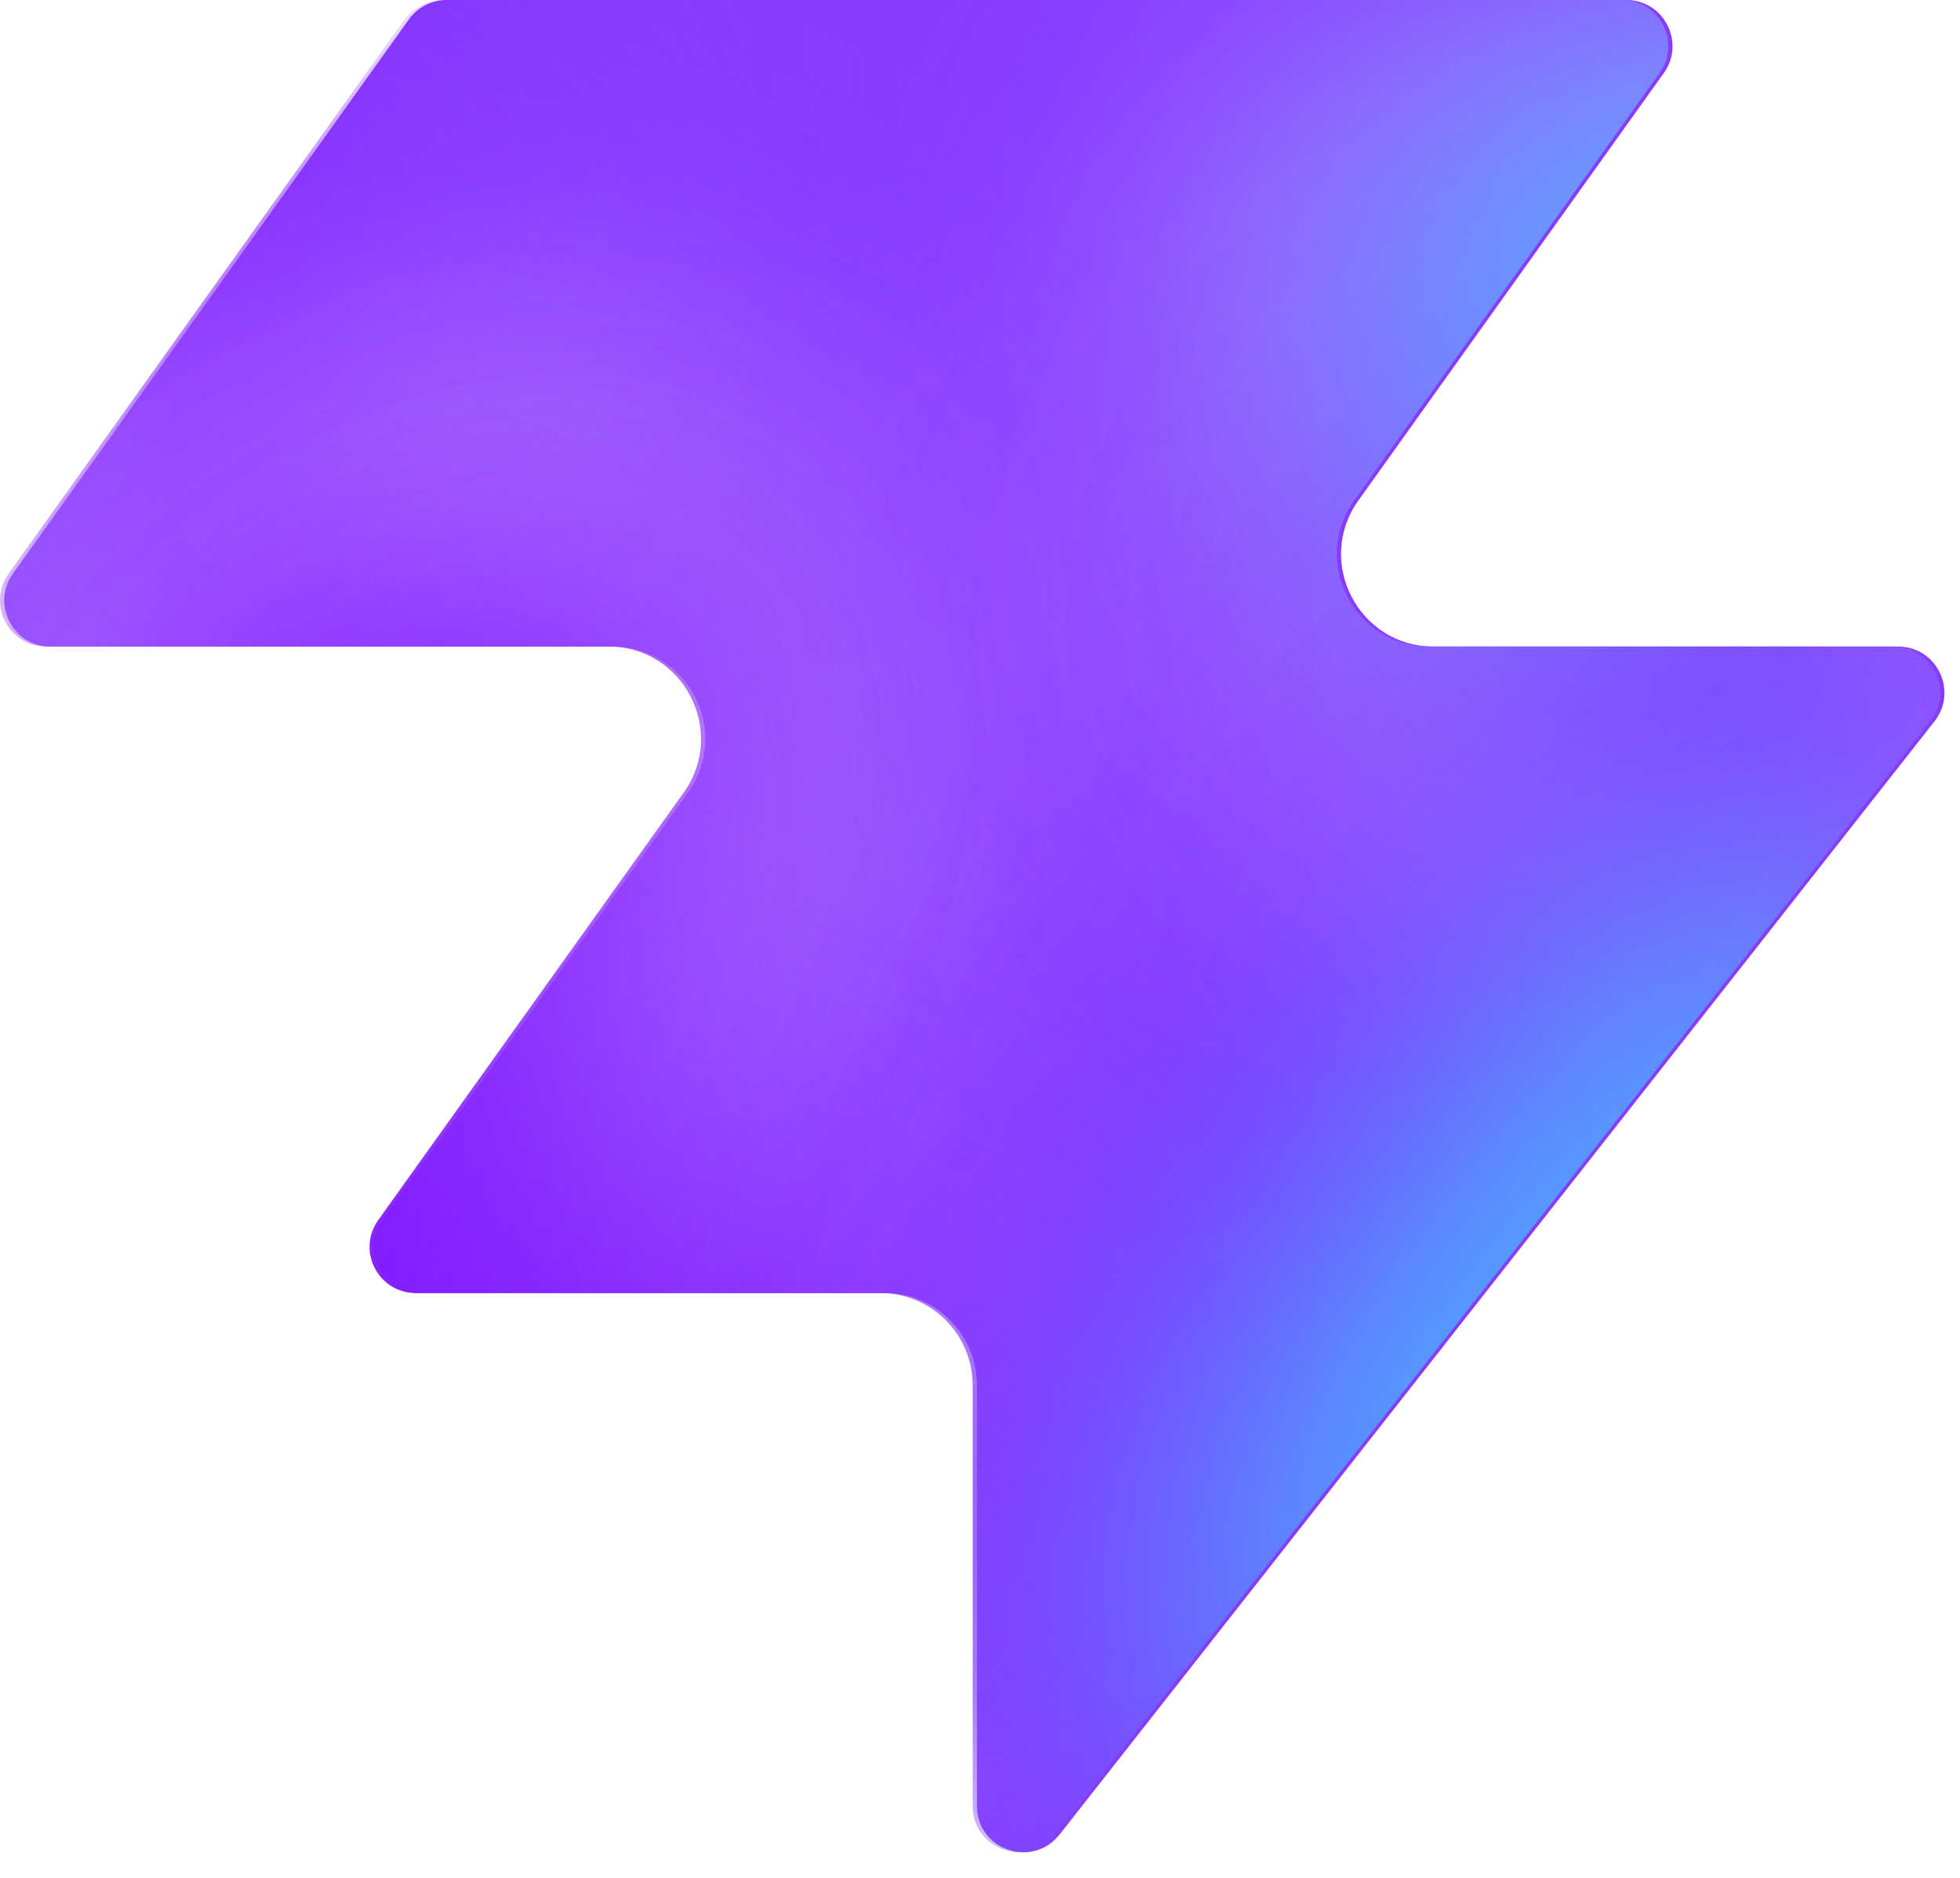
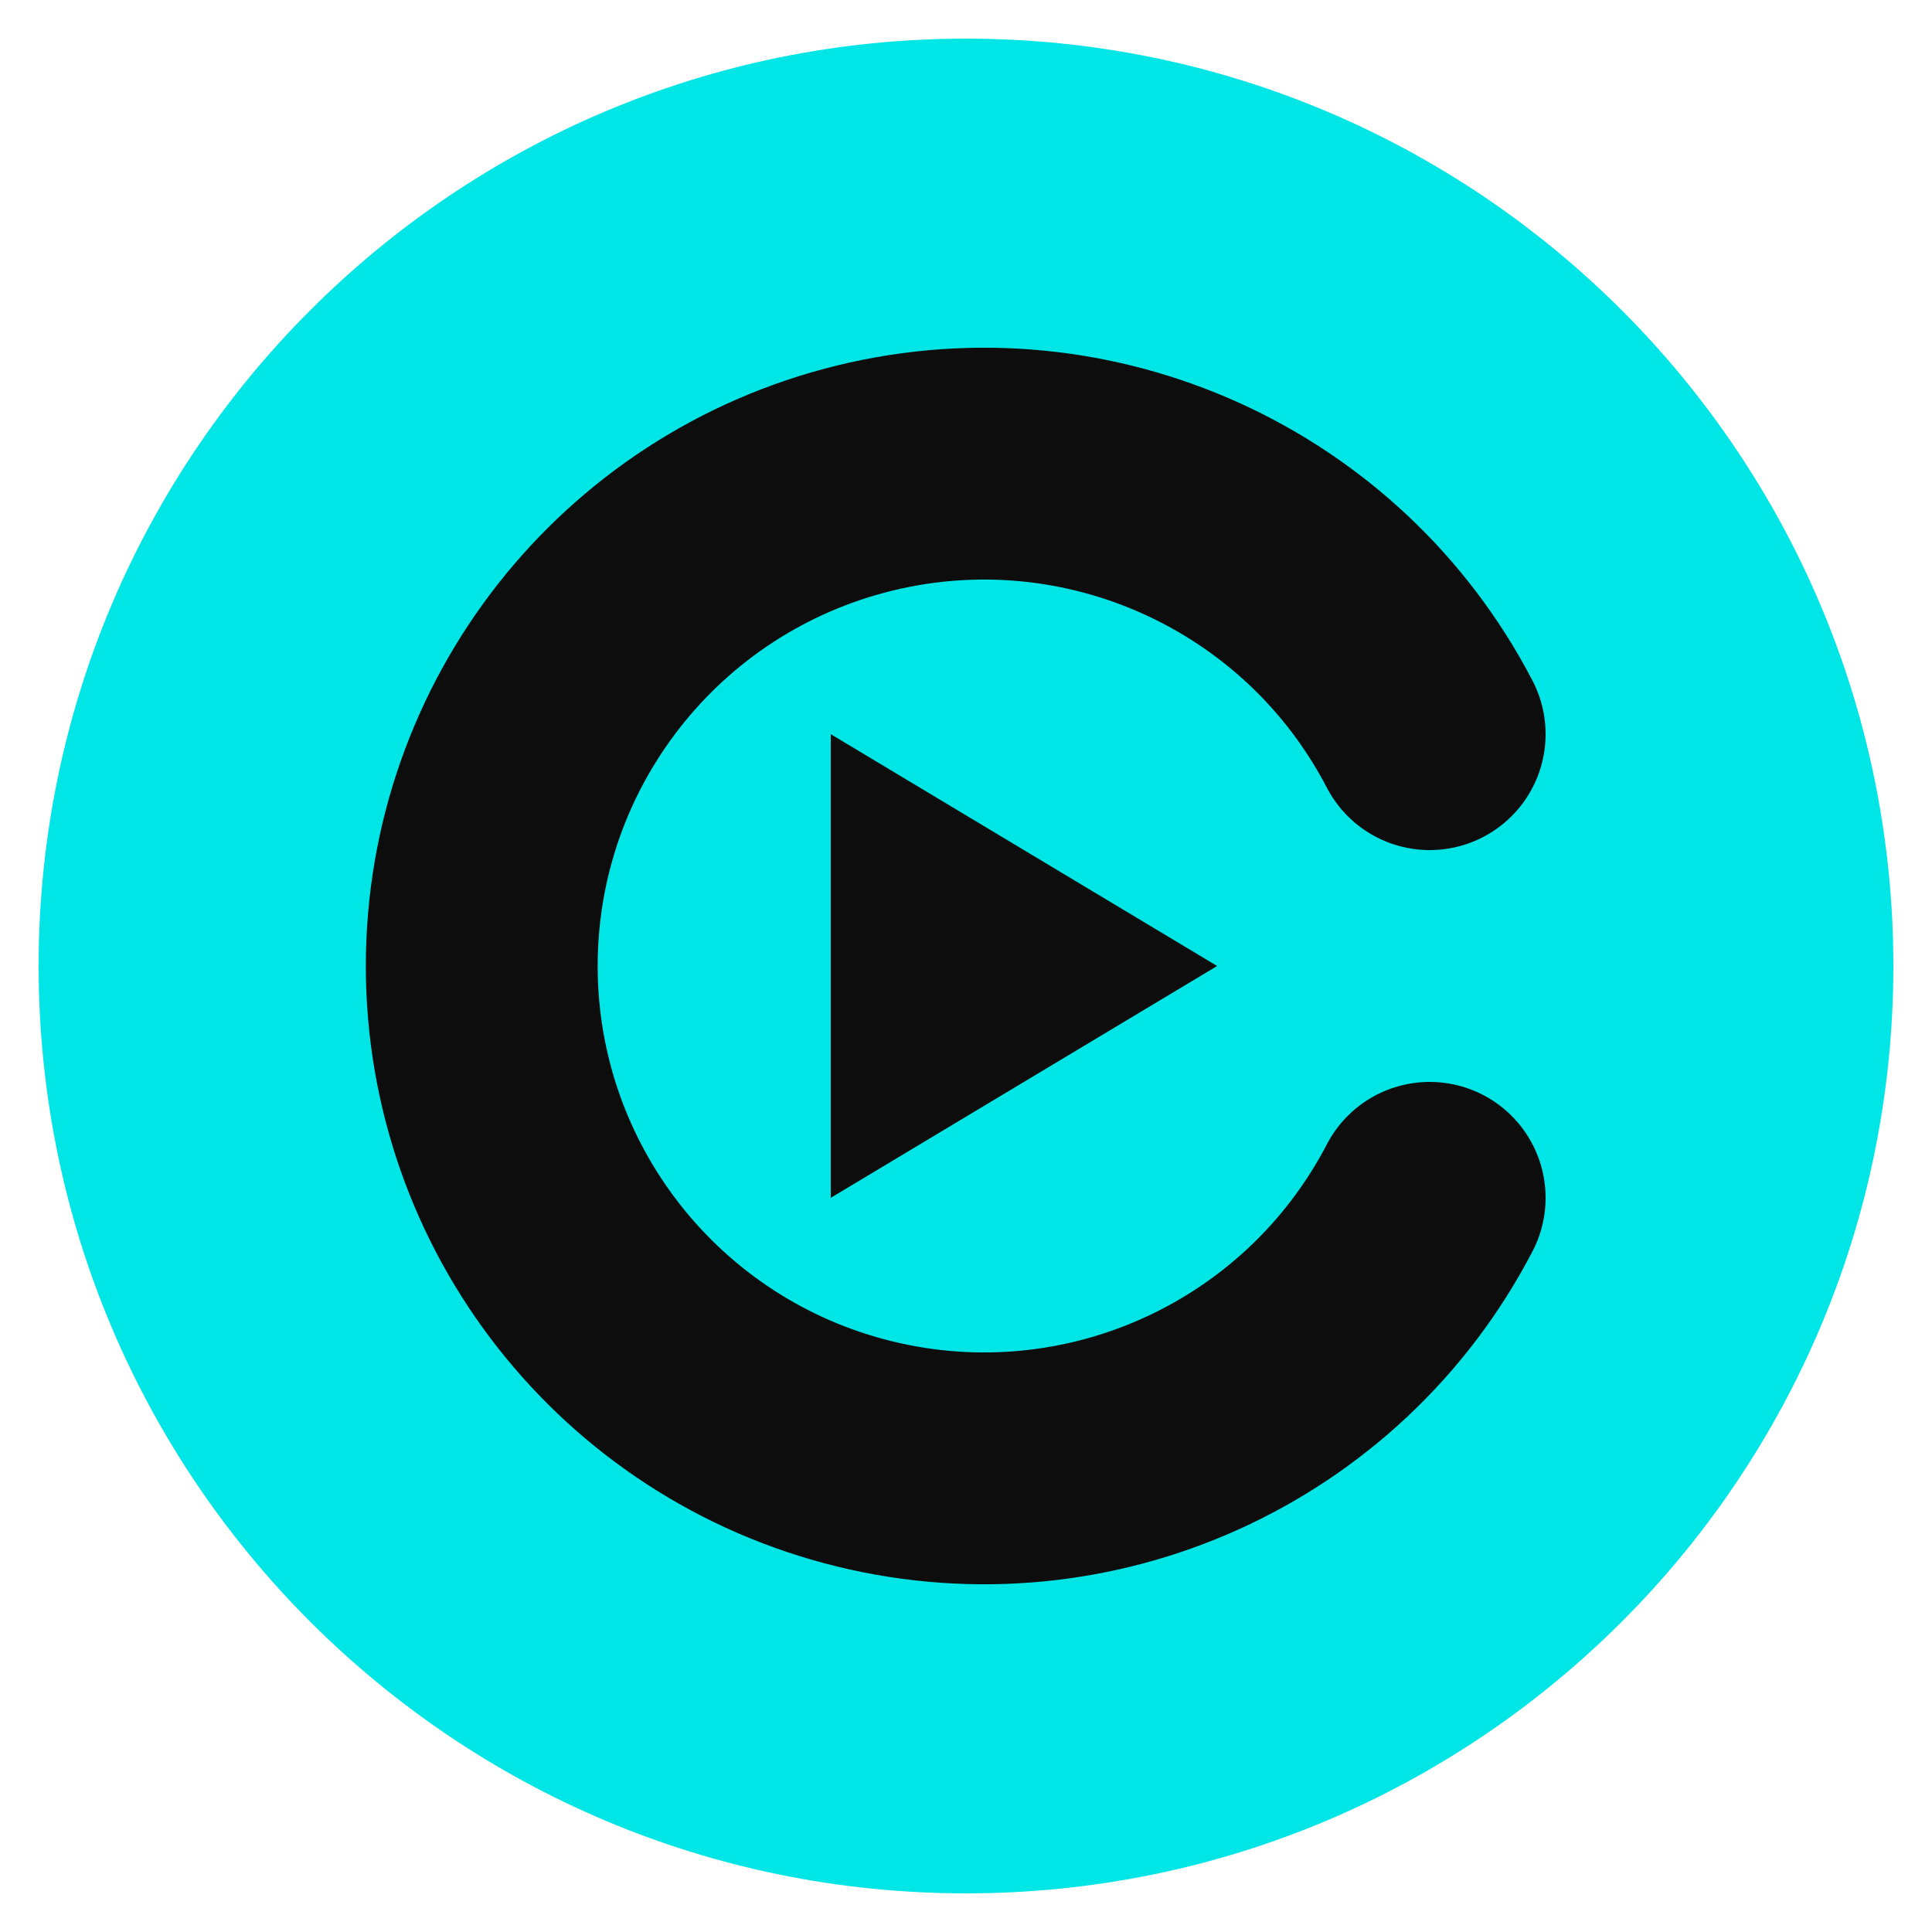
- <svg xmlns="http://www.w3.org/2000/svg" width="48" height="46" fill="none" viewBox="0 0 48 46">
-   <path fill="#863bff" d="M25.946 44.938c-.664.845-2.021.375-2.021-.698V33.937a2.26 2.26 0 0 0-2.262-2.262H10.287c-.92 0-1.456-1.04-.92-1.788l7.48-10.471c1.07-1.497 0-3.578-1.842-3.578H1.237c-.92 0-1.456-1.04-.92-1.788L10.013.474c.214-.297.556-.474.92-.474h28.894c.92 0 1.456 1.04.92 1.788l-7.48 10.471c-1.07 1.498 0 3.579 1.842 3.579h11.377c.943 0 1.473 1.088.89 1.83L25.947 44.94z" style="fill:#863bff;fill:color(display-p3 .525 .23 1);fill-opacity:1" />
-   <mask id="a" width="48" height="46" x="0" y="0" maskUnits="userSpaceOnUse" style="mask-type:alpha">
-     <path fill="#000" d="M25.842 44.938c-.664.844-2.021.375-2.021-.698V33.937a2.26 2.26 0 0 0-2.262-2.262H10.183c-.92 0-1.456-1.04-.92-1.788l7.48-10.471c1.07-1.498 0-3.579-1.842-3.579H1.133c-.92 0-1.456-1.04-.92-1.787L9.91.473c.214-.297.556-.474.92-.474h28.894c.92 0 1.456 1.04.92 1.788l-7.48 10.471c-1.07 1.498 0 3.578 1.842 3.578h11.377c.943 0 1.473 1.088.89 1.832L25.843 44.94z" style="fill:#000;fill-opacity:1" />
-   </mask>
-   <g mask="url(#a)">
-     <g filter="url(#b)">
-       <ellipse cx="5.508" cy="14.704" fill="#ede6ff" rx="5.508" ry="14.704" style="fill:#ede6ff;fill:color(display-p3 .927 .903 1);fill-opacity:1" transform="matrix(.00324 1 1 -.00324 -4.47 31.516)" />
-     </g>
-     <g filter="url(#c)">
-       <ellipse cx="10.399" cy="29.851" fill="#ede6ff" rx="10.399" ry="29.851" style="fill:#ede6ff;fill:color(display-p3 .927 .903 1);fill-opacity:1" transform="matrix(.00324 1 1 -.00324 -39.328 7.883)" />
-     </g>
-     <g filter="url(#d)">
-       <ellipse cx="5.508" cy="30.487" fill="#7e14ff" rx="5.508" ry="30.487" style="fill:#7e14ff;fill:color(display-p3 .492 .077 1);fill-opacity:1" transform="rotate(89.814 -25.913 -14.639)scale(1 -1)" />
-     </g>
-     <g filter="url(#e)">
-       <ellipse cx="5.508" cy="30.599" fill="#7e14ff" rx="5.508" ry="30.599" style="fill:#7e14ff;fill:color(display-p3 .492 .077 1);fill-opacity:1" transform="rotate(89.814 -32.644 -3.334)scale(1 -1)" />
-     </g>
-     <g filter="url(#f)">
-       <ellipse cx="5.508" cy="30.599" fill="#7e14ff" rx="5.508" ry="30.599" style="fill:#7e14ff;fill:color(display-p3 .492 .077 1);fill-opacity:1" transform="matrix(.00324 1 1 -.00324 -34.34 30.47)" />
-     </g>
-     <g filter="url(#g)">
-       <ellipse cx="14.072" cy="22.078" fill="#ede6ff" rx="14.072" ry="22.078" style="fill:#ede6ff;fill:color(display-p3 .927 .903 1);fill-opacity:1" transform="rotate(93.35 24.506 48.493)scale(-1 1)" />
-     </g>
-     <g filter="url(#h)">
-       <ellipse cx="3.47" cy="21.501" fill="#7e14ff" rx="3.47" ry="21.501" style="fill:#7e14ff;fill:color(display-p3 .492 .077 1);fill-opacity:1" transform="rotate(89.009 28.708 47.59)scale(-1 1)" />
-     </g>
-     <g filter="url(#i)">
-       <ellipse cx="3.47" cy="21.501" fill="#7e14ff" rx="3.47" ry="21.501" style="fill:#7e14ff;fill:color(display-p3 .492 .077 1);fill-opacity:1" transform="rotate(89.009 28.708 47.59)scale(-1 1)" />
-     </g>
-     <g filter="url(#j)">
-       <ellipse cx=".387" cy="8.972" fill="#7e14ff" rx="4.407" ry="29.108" style="fill:#7e14ff;fill:color(display-p3 .492 .077 1);fill-opacity:1" transform="rotate(39.51 .387 8.972)" />
-     </g>
-     <g filter="url(#k)">
-       <ellipse cx="47.523" cy="-6.092" fill="#7e14ff" rx="4.407" ry="29.108" style="fill:#7e14ff;fill:color(display-p3 .492 .077 1);fill-opacity:1" transform="rotate(37.892 47.523 -6.092)" />
-     </g>
-     <g filter="url(#l)">
-       <ellipse cx="41.412" cy="6.333" fill="#47bfff" rx="5.971" ry="9.665" style="fill:#47bfff;fill:color(display-p3 .28 .748 1);fill-opacity:1" transform="rotate(37.892 41.412 6.333)" />
-     </g>
-     <g filter="url(#m)">
-       <ellipse cx="-1.879" cy="38.332" fill="#7e14ff" rx="4.407" ry="29.108" style="fill:#7e14ff;fill:color(display-p3 .492 .077 1);fill-opacity:1" transform="rotate(37.892 -1.88 38.332)" />
-     </g>
-     <g filter="url(#n)">
-       <ellipse cx="-1.879" cy="38.332" fill="#7e14ff" rx="4.407" ry="29.108" style="fill:#7e14ff;fill:color(display-p3 .492 .077 1);fill-opacity:1" transform="rotate(37.892 -1.88 38.332)" />
-     </g>
-     <g filter="url(#o)">
-       <ellipse cx="35.651" cy="29.907" fill="#7e14ff" rx="4.407" ry="29.108" style="fill:#7e14ff;fill:color(display-p3 .492 .077 1);fill-opacity:1" transform="rotate(37.892 35.651 29.907)" />
-     </g>
-     <g filter="url(#p)">
-       <ellipse cx="38.418" cy="32.4" fill="#47bfff" rx="5.971" ry="15.297" style="fill:#47bfff;fill:color(display-p3 .28 .748 1);fill-opacity:1" transform="rotate(37.892 38.418 32.4)" />
-     </g>
-   </g>
-   <defs>
-     <filter id="b" width="60.045" height="41.654" x="-19.77" y="16.149" color-interpolation-filters="sRGB" filterUnits="userSpaceOnUse">
-       <feFlood flood-opacity="0" result="BackgroundImageFix" />
-       <feBlend in="SourceGraphic" in2="BackgroundImageFix" result="shape" />
-       <feGaussianBlur result="effect1_foregroundBlur_2002_17158" stdDeviation="7.659" />
-     </filter>
-     <filter id="c" width="90.34" height="51.437" x="-54.613" y="-7.533" color-interpolation-filters="sRGB" filterUnits="userSpaceOnUse">
-       <feFlood flood-opacity="0" result="BackgroundImageFix" />
-       <feBlend in="SourceGraphic" in2="BackgroundImageFix" result="shape" />
-       <feGaussianBlur result="effect1_foregroundBlur_2002_17158" stdDeviation="7.659" />
-     </filter>
-     <filter id="d" width="79.355" height="29.4" x="-49.64" y="2.03" color-interpolation-filters="sRGB" filterUnits="userSpaceOnUse">
-       <feFlood flood-opacity="0" result="BackgroundImageFix" />
-       <feBlend in="SourceGraphic" in2="BackgroundImageFix" result="shape" />
-       <feGaussianBlur result="effect1_foregroundBlur_2002_17158" stdDeviation="4.596" />
-     </filter>
-     <filter id="e" width="79.579" height="29.4" x="-45.045" y="20.029" color-interpolation-filters="sRGB" filterUnits="userSpaceOnUse">
-       <feFlood flood-opacity="0" result="BackgroundImageFix" />
-       <feBlend in="SourceGraphic" in2="BackgroundImageFix" result="shape" />
-       <feGaussianBlur result="effect1_foregroundBlur_2002_17158" stdDeviation="4.596" />
-     </filter>
-     <filter id="f" width="79.579" height="29.4" x="-43.513" y="21.178" color-interpolation-filters="sRGB" filterUnits="userSpaceOnUse">
-       <feFlood flood-opacity="0" result="BackgroundImageFix" />
-       <feBlend in="SourceGraphic" in2="BackgroundImageFix" result="shape" />
-       <feGaussianBlur result="effect1_foregroundBlur_2002_17158" stdDeviation="4.596" />
-     </filter>
-     <filter id="g" width="74.749" height="58.852" x="15.756" y="-17.901" color-interpolation-filters="sRGB" filterUnits="userSpaceOnUse">
-       <feFlood flood-opacity="0" result="BackgroundImageFix" />
-       <feBlend in="SourceGraphic" in2="BackgroundImageFix" result="shape" />
-       <feGaussianBlur result="effect1_foregroundBlur_2002_17158" stdDeviation="7.659" />
-     </filter>
-     <filter id="h" width="61.377" height="25.362" x="23.548" y="2.284" color-interpolation-filters="sRGB" filterUnits="userSpaceOnUse">
-       <feFlood flood-opacity="0" result="BackgroundImageFix" />
-       <feBlend in="SourceGraphic" in2="BackgroundImageFix" result="shape" />
-       <feGaussianBlur result="effect1_foregroundBlur_2002_17158" stdDeviation="4.596" />
-     </filter>
-     <filter id="i" width="61.377" height="25.362" x="23.548" y="2.284" color-interpolation-filters="sRGB" filterUnits="userSpaceOnUse">
-       <feFlood flood-opacity="0" result="BackgroundImageFix" />
-       <feBlend in="SourceGraphic" in2="BackgroundImageFix" result="shape" />
-       <feGaussianBlur result="effect1_foregroundBlur_2002_17158" stdDeviation="4.596" />
-     </filter>
-     <filter id="j" width="56.045" height="63.649" x="-27.636" y="-22.853" color-interpolation-filters="sRGB" filterUnits="userSpaceOnUse">
-       <feFlood flood-opacity="0" result="BackgroundImageFix" />
-       <feBlend in="SourceGraphic" in2="BackgroundImageFix" result="shape" />
-       <feGaussianBlur result="effect1_foregroundBlur_2002_17158" stdDeviation="4.596" />
-     </filter>
-     <filter id="k" width="54.814" height="64.646" x="20.116" y="-38.415" color-interpolation-filters="sRGB" filterUnits="userSpaceOnUse">
-       <feFlood flood-opacity="0" result="BackgroundImageFix" />
-       <feBlend in="SourceGraphic" in2="BackgroundImageFix" result="shape" />
-       <feGaussianBlur result="effect1_foregroundBlur_2002_17158" stdDeviation="4.596" />
-     </filter>
-     <filter id="l" width="33.541" height="35.313" x="24.641" y="-11.323" color-interpolation-filters="sRGB" filterUnits="userSpaceOnUse">
-       <feFlood flood-opacity="0" result="BackgroundImageFix" />
-       <feBlend in="SourceGraphic" in2="BackgroundImageFix" result="shape" />
-       <feGaussianBlur result="effect1_foregroundBlur_2002_17158" stdDeviation="4.596" />
-     </filter>
-     <filter id="m" width="54.814" height="64.646" x="-29.286" y="6.009" color-interpolation-filters="sRGB" filterUnits="userSpaceOnUse">
-       <feFlood flood-opacity="0" result="BackgroundImageFix" />
-       <feBlend in="SourceGraphic" in2="BackgroundImageFix" result="shape" />
-       <feGaussianBlur result="effect1_foregroundBlur_2002_17158" stdDeviation="4.596" />
-     </filter>
-     <filter id="n" width="54.814" height="64.646" x="-29.286" y="6.009" color-interpolation-filters="sRGB" filterUnits="userSpaceOnUse">
-       <feFlood flood-opacity="0" result="BackgroundImageFix" />
-       <feBlend in="SourceGraphic" in2="BackgroundImageFix" result="shape" />
-       <feGaussianBlur result="effect1_foregroundBlur_2002_17158" stdDeviation="4.596" />
-     </filter>
-     <filter id="o" width="54.814" height="64.646" x="8.244" y="-2.416" color-interpolation-filters="sRGB" filterUnits="userSpaceOnUse">
-       <feFlood flood-opacity="0" result="BackgroundImageFix" />
-       <feBlend in="SourceGraphic" in2="BackgroundImageFix" result="shape" />
-       <feGaussianBlur result="effect1_foregroundBlur_2002_17158" stdDeviation="4.596" />
-     </filter>
-     <filter id="p" width="39.409" height="43.623" x="18.713" y="10.588" color-interpolation-filters="sRGB" filterUnits="userSpaceOnUse">
-       <feFlood flood-opacity="0" result="BackgroundImageFix" />
-       <feBlend in="SourceGraphic" in2="BackgroundImageFix" result="shape" />
-       <feGaussianBlur result="effect1_foregroundBlur_2002_17158" stdDeviation="4.596" />
-     </filter>
-   </defs>
+ <svg xmlns="http://www.w3.org/2000/svg" viewBox="0 0 100 100" fill="none">
+   <circle cx="50" cy="50" r="48" fill="#00e5e5" />
+   <path d="M 74 38 A 26 26 0 1 0 74 62" stroke="#0d0d0d" stroke-width="12" stroke-linecap="round" />
+   <polygon points="43,38 63,50 43,62" fill="#0d0d0d" />
</svg>
